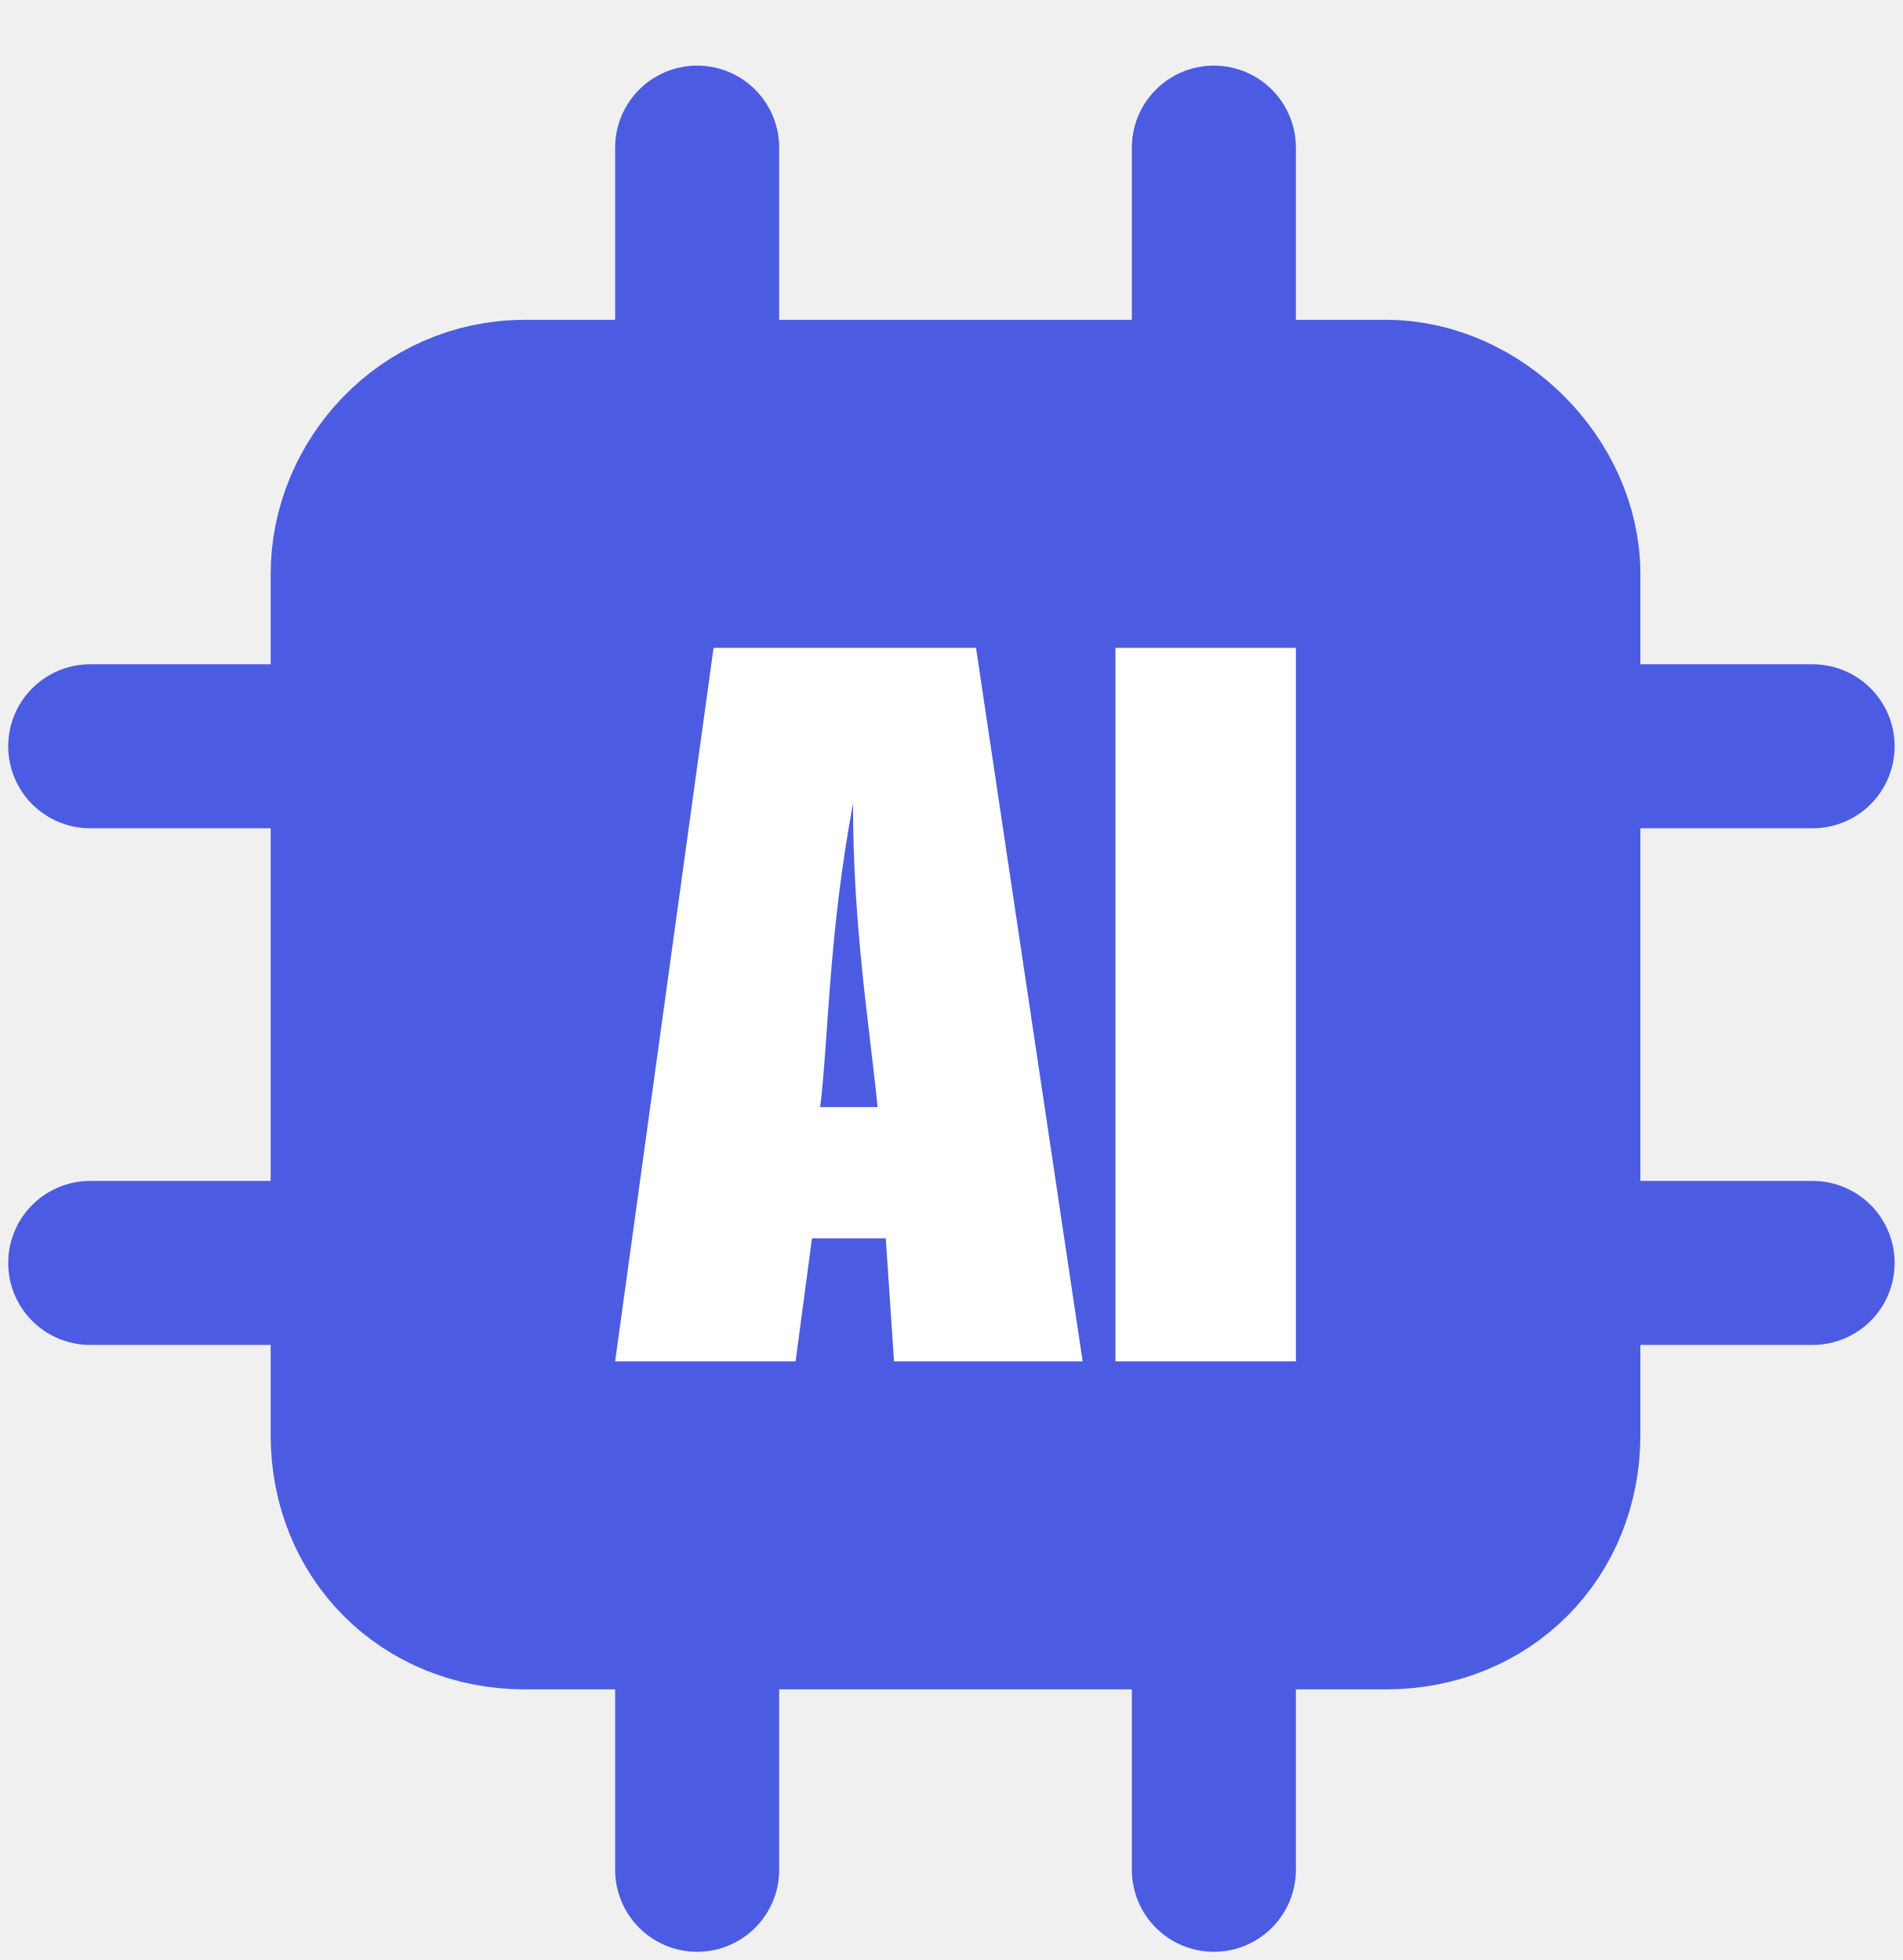
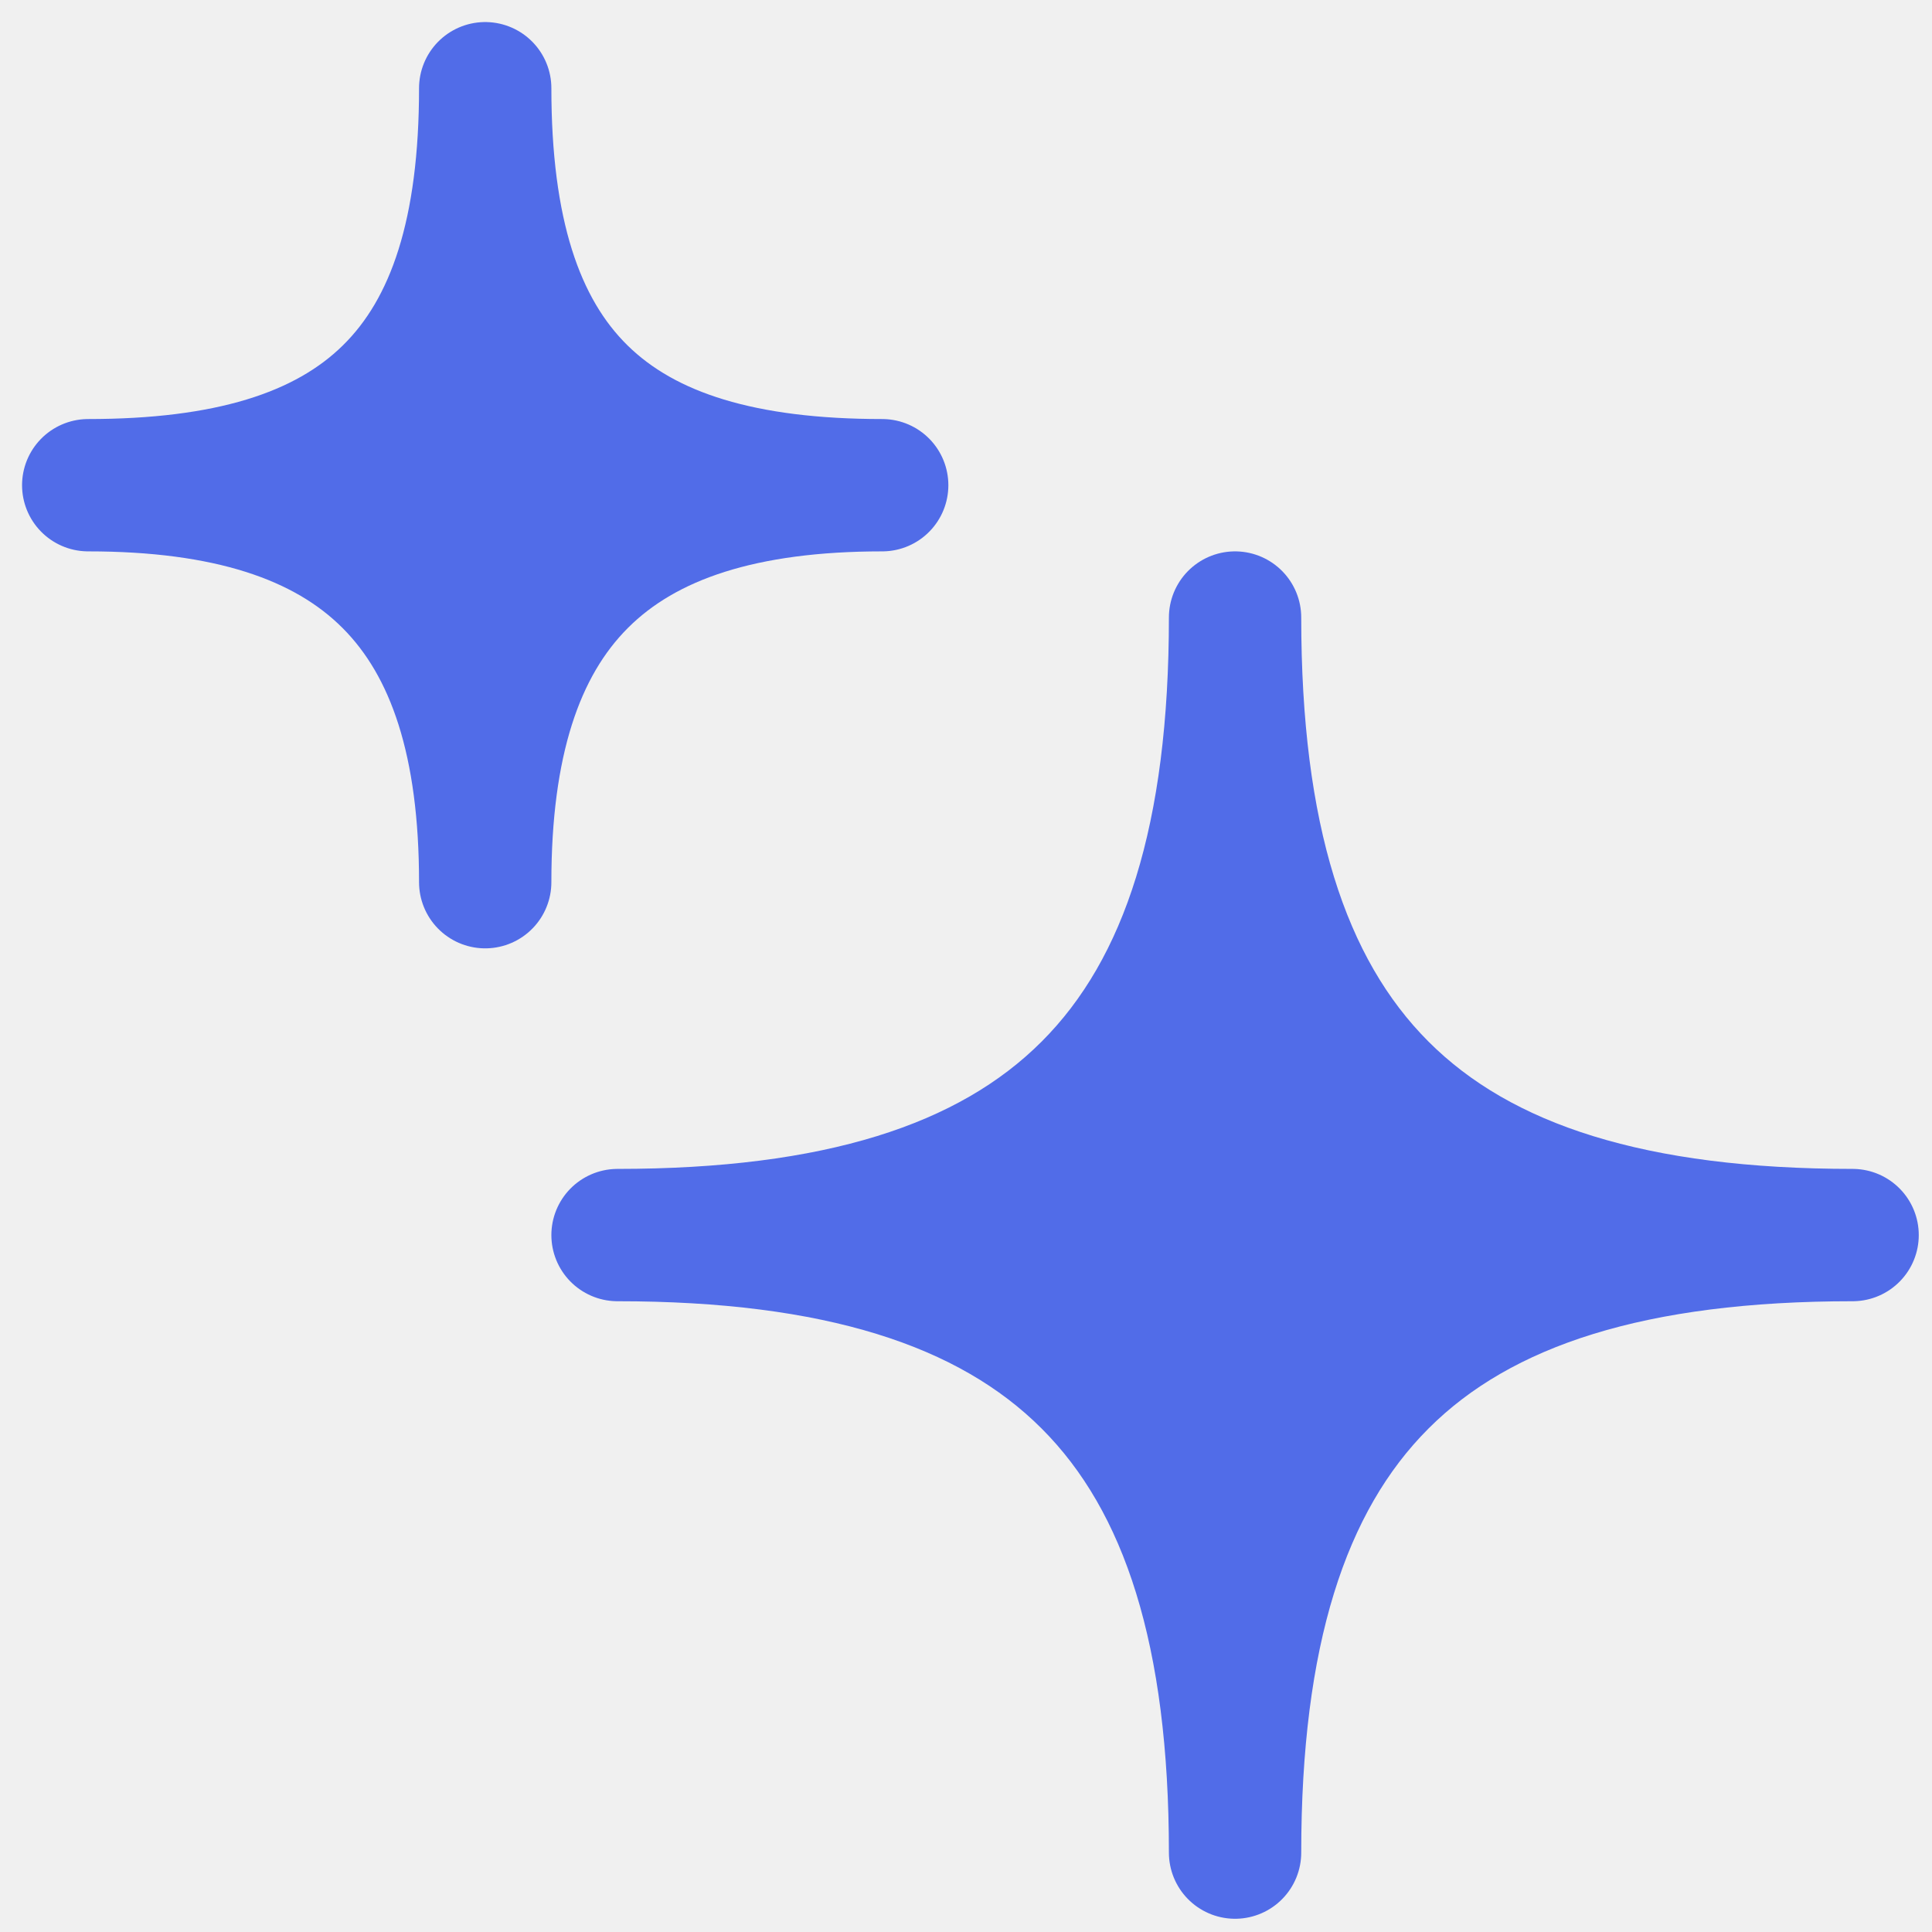
- <svg xmlns="http://www.w3.org/2000/svg" version="1.1" id="Layer_1" x="0px" y="0px" viewBox="0 0 23.2 23.9" style="enable-background:new 0 0 23.2 23.9;" xml:space="preserve">
+ <svg xmlns="http://www.w3.org/2000/svg" version="1.1" id="Layer_1" x="0px" y="0px" viewBox="0 0 21.9 21.9" style="enable-background:new 0 0 21.9 21.9;" xml:space="preserve">
  <style type="text/css">
- 	.st0{fill:#4C5CE2;stroke:#4C5CE2;stroke-width:2;stroke-linecap:round;stroke-linejoin:round;}
- 	.st1{fill:none;stroke:#4C5CE2;stroke-width:2;stroke-linecap:round;stroke-linejoin:round;}
- 	.st2{fill:#FFFFFF;}
+ 	.st0{fill:#516CE8;stroke:#516CE8;stroke-width:1.5;stroke-linejoin:round;}
</style>
-   <g>
-     <path class="st0" d="M6.4,4.9h10.5C18,4.9,19,5.9,19,7v10.5c0,1.2-0.9,2.1-2.1,2.1H6.4c-1.2,0-2.1-0.9-2.1-2.1V7   C4.3,5.9,5.2,4.9,6.4,4.9z" />
-     <line class="st1" x1="8.5" y1="1.8" x2="8.5" y2="4.9" />
-     <line class="st1" x1="14.8" y1="1.8" x2="14.8" y2="4.9" />
-     <line class="st1" x1="8.5" y1="19.6" x2="8.5" y2="22.8" />
-     <line class="st1" x1="14.8" y1="19.6" x2="14.8" y2="22.8" />
-     <line class="st1" x1="1.1" y1="9.1" x2="4.3" y2="9.1" />
-     <line class="st1" x1="1.1" y1="15.4" x2="4.3" y2="15.4" />
-     <line class="st1" x1="19" y1="9.1" x2="22.1" y2="9.1" />
-     <line class="st1" x1="19" y1="15.4" x2="22.1" y2="15.4" />
-   </g>
-   <g>
-     <path class="st2" d="M11.9,7.9l1.3,8.7h-2.3l-0.1-1.5H9.9l-0.2,1.5H7.5l1.2-8.7H11.9z M10.7,13.5c-0.1-1-0.3-2.2-0.3-3.7   c-0.3,1.6-0.3,2.9-0.4,3.7H10.7z" />
-     <path class="st2" d="M15.8,7.9v8.7h-2.2V7.9H15.8z" />
-   </g>
+   <path class="st0" d="M7,14c4.9,0,7-2.1,7-7c0,4.9,2.1,7,7,7c-4.9,0-7,2.1-7,7C14,16.1,11.9,14,7,14z" />
+   <path class="st0" d="M1,5.5c3.1,0,4.5-1.3,4.5-4.5c0,3.2,1.4,4.5,4.5,4.5c-3.1,0-4.5,1.4-4.5,4.5C5.5,6.9,4.1,5.5,1,5.5z" />
</svg>
